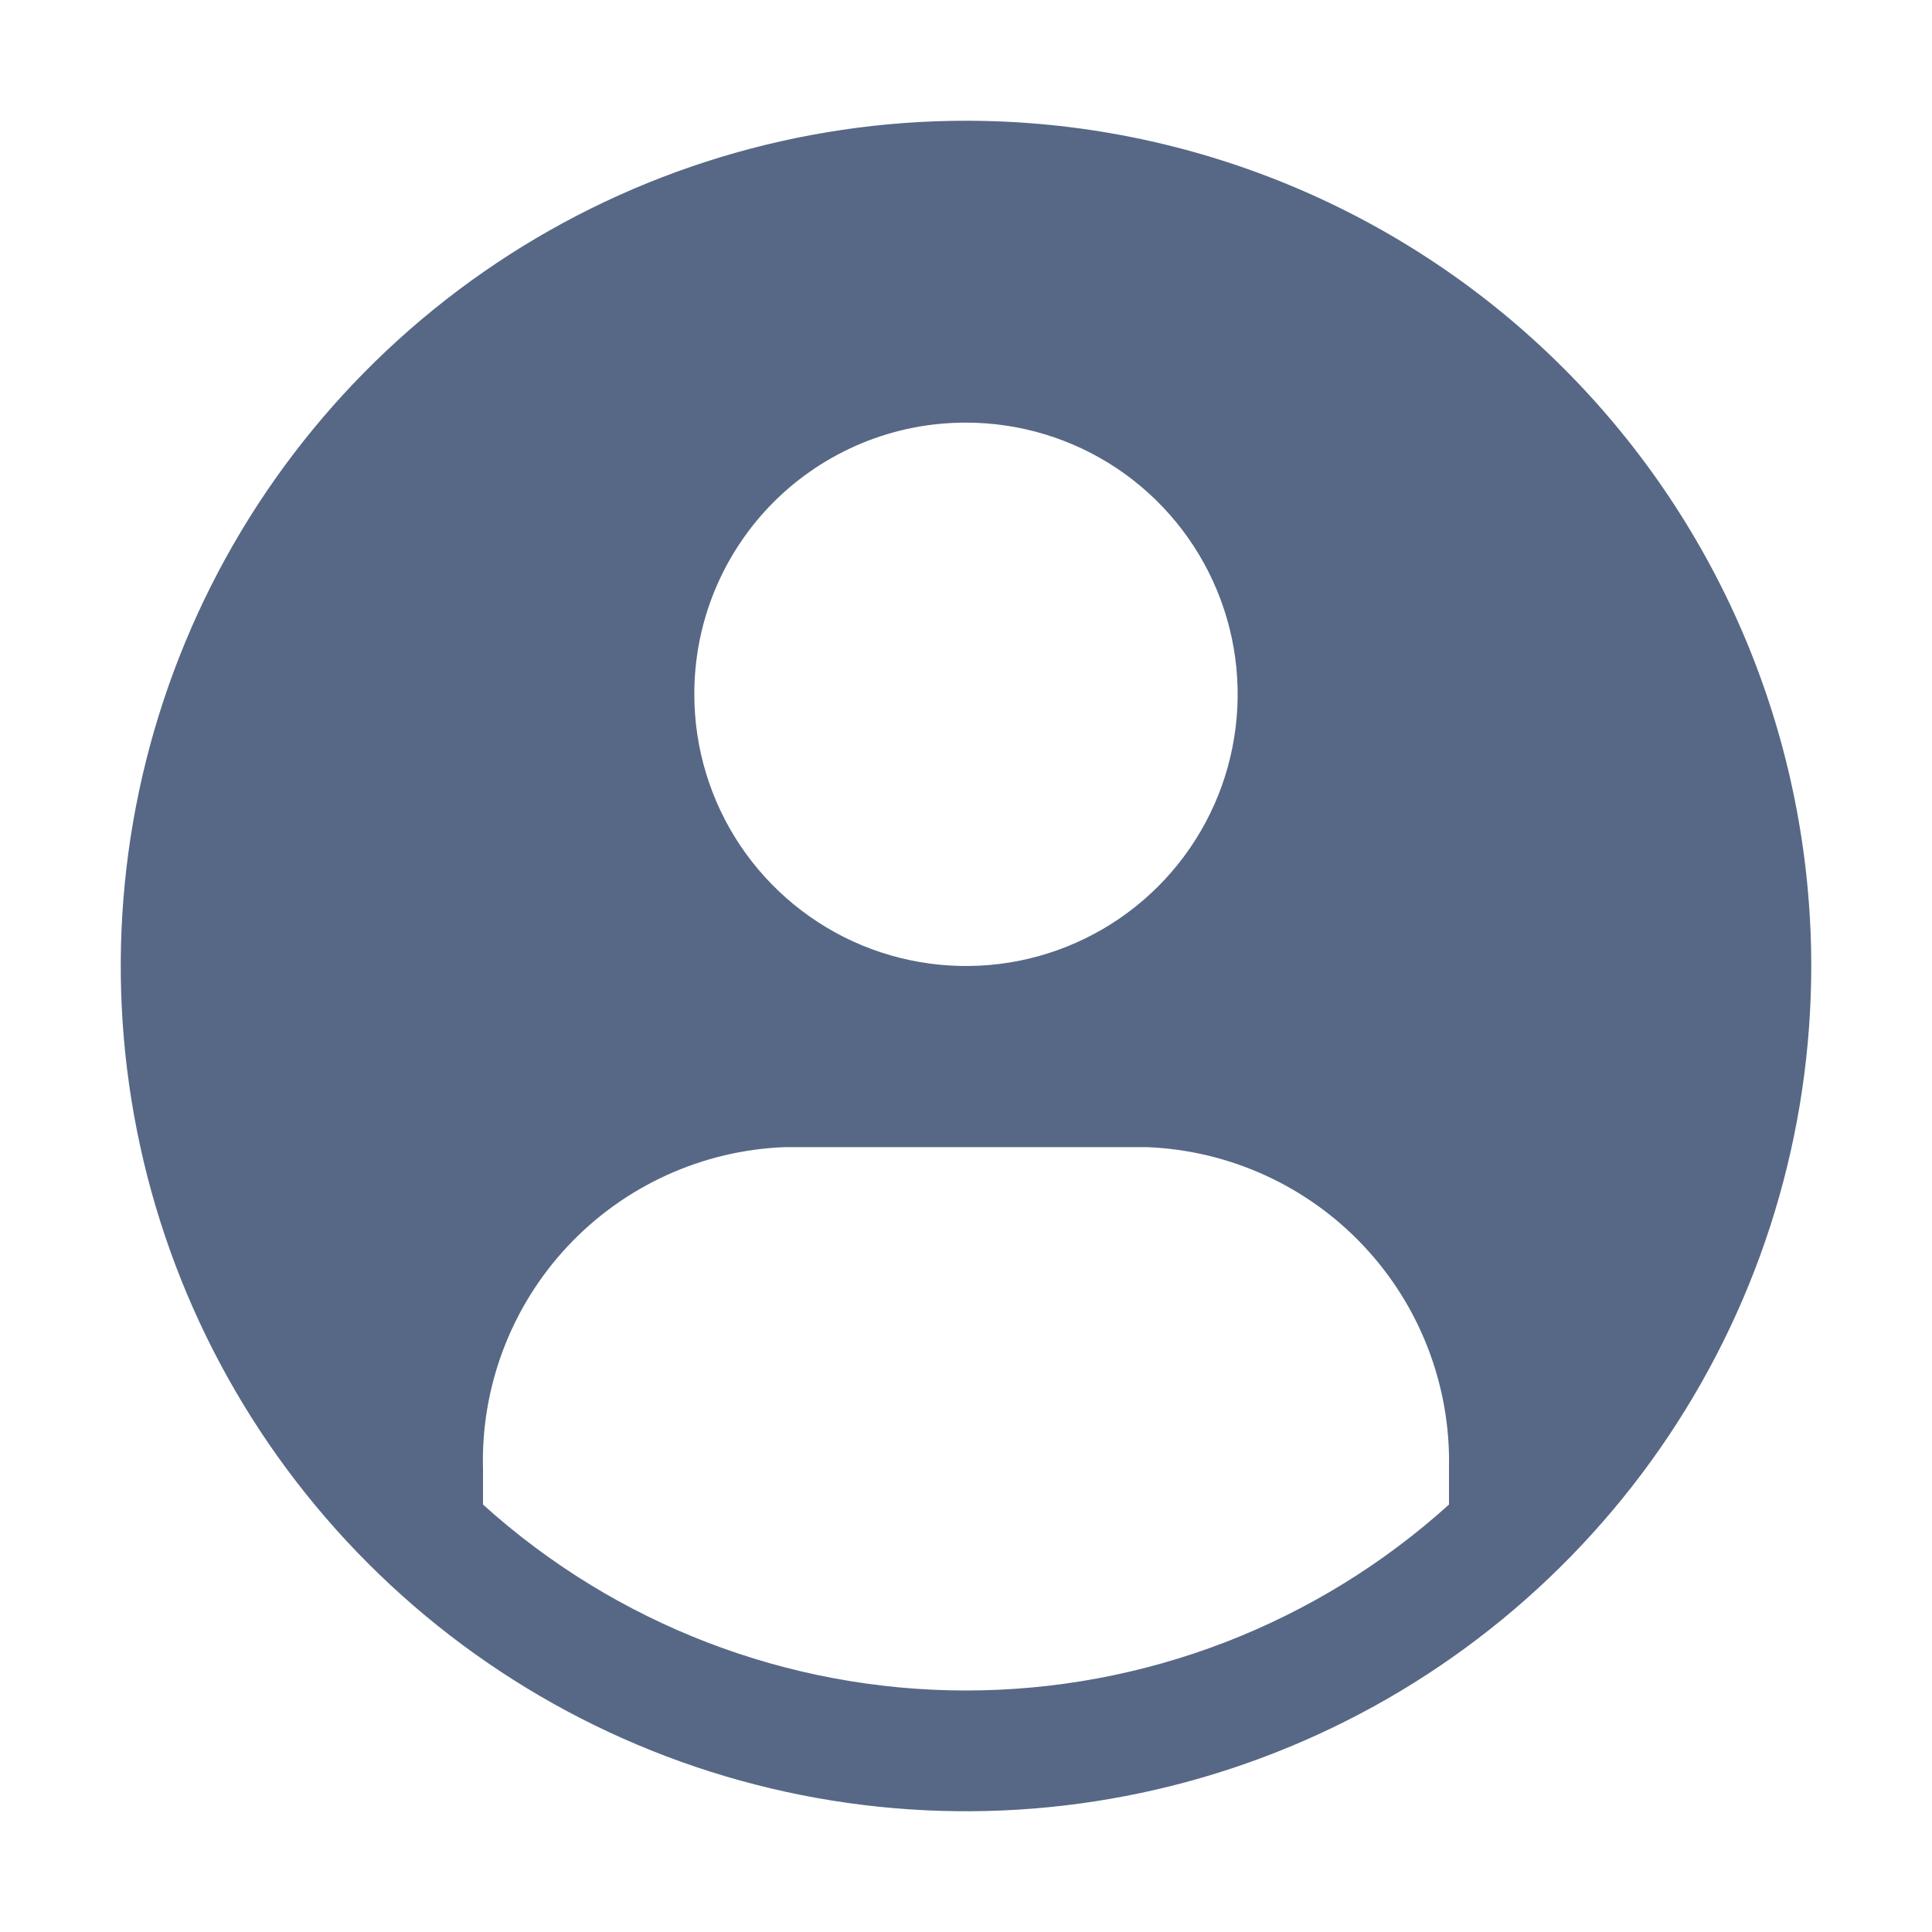
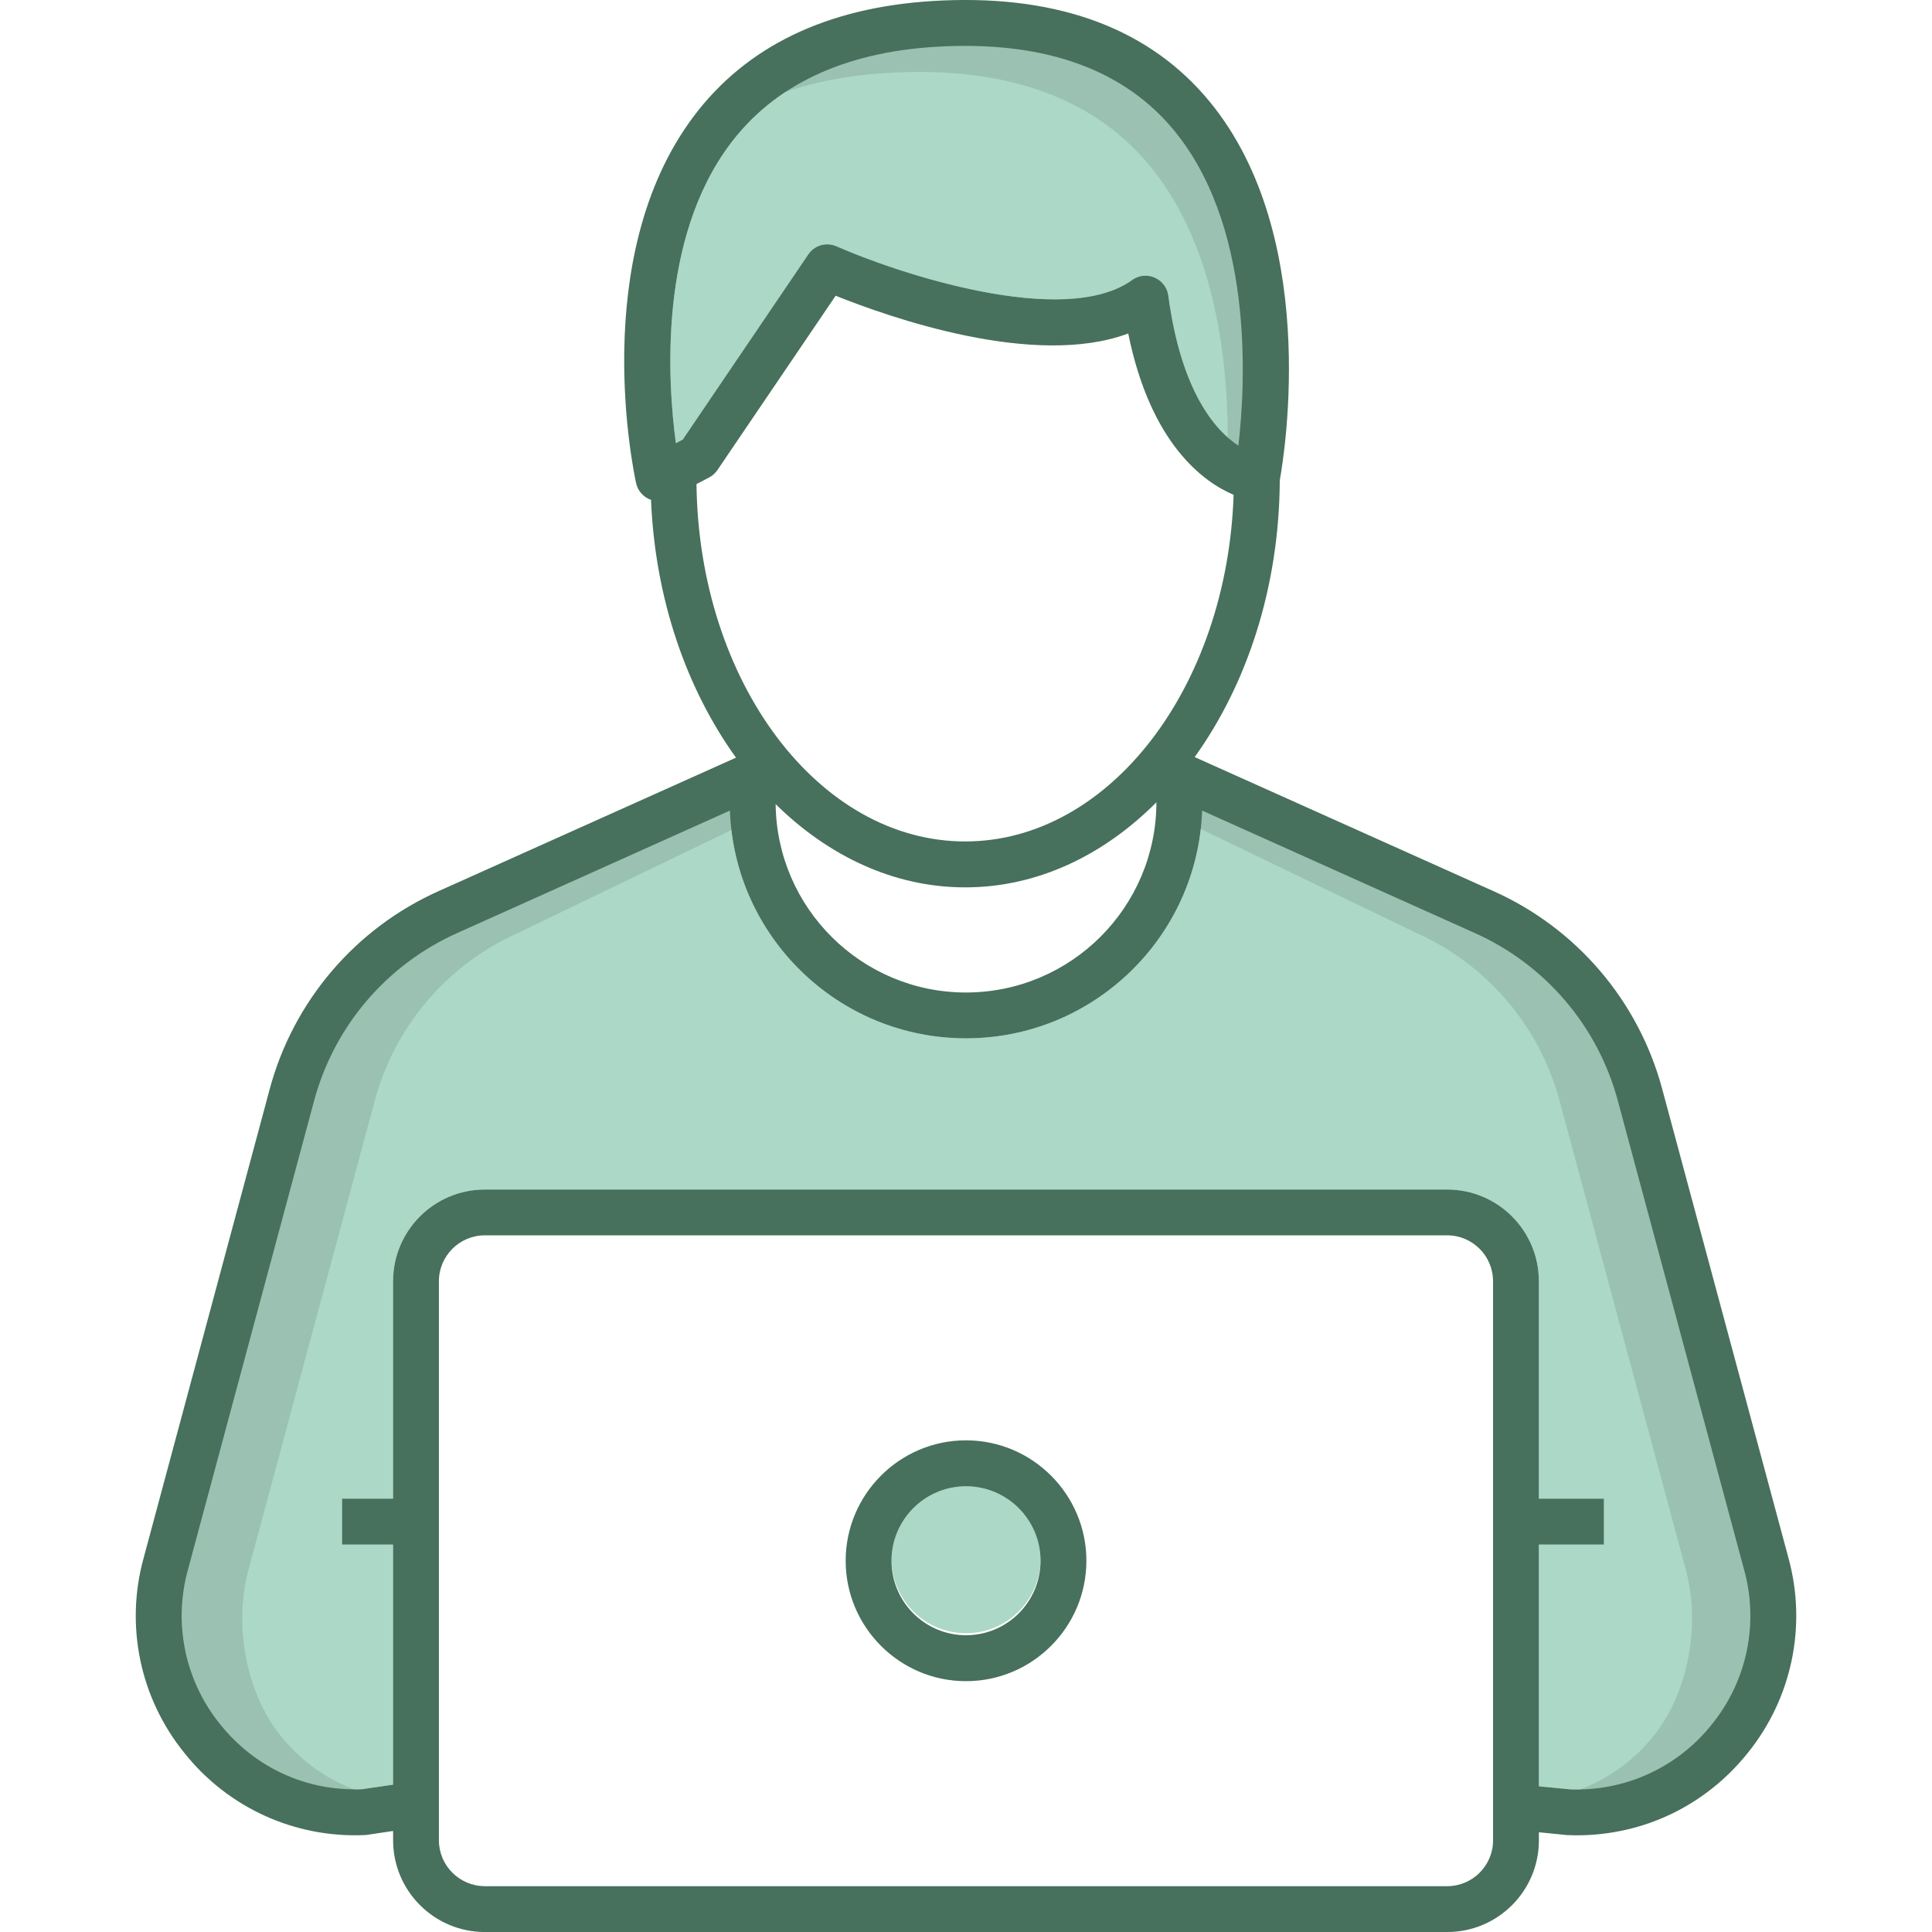
- <svg xmlns="http://www.w3.org/2000/svg" width="32" height="32" viewBox="0 0 32 32" fill="none">
-   <path d="M16 2C13.231 2 10.524 2.821 8.222 4.359C5.92 5.898 4.125 8.084 3.066 10.642C2.006 13.201 1.729 16.015 2.269 18.731C2.809 21.447 4.143 23.942 6.101 25.899C8.058 27.857 10.553 29.191 13.269 29.731C15.985 30.271 18.799 29.994 21.358 28.934C23.916 27.875 26.102 26.08 27.641 23.778C29.179 21.476 30 18.769 30 16C30 12.287 28.525 8.726 25.899 6.101C23.274 3.475 19.713 2 16 2ZM16 7C16.89 7 17.76 7.264 18.5 7.758C19.24 8.253 19.817 8.956 20.157 9.778C20.498 10.6 20.587 11.505 20.413 12.378C20.24 13.251 19.811 14.053 19.182 14.682C18.553 15.311 17.751 15.74 16.878 15.914C16.005 16.087 15.1 15.998 14.278 15.658C13.456 15.317 12.753 14.74 12.258 14C11.764 13.26 11.5 12.39 11.5 11.5C11.499 10.909 11.614 10.323 11.84 9.776C12.066 9.23 12.397 8.733 12.815 8.315C13.233 7.897 13.73 7.566 14.276 7.34C14.823 7.114 15.409 6.999 16 7ZM24 24.92C21.807 26.902 18.956 28 16 28C13.044 28 10.193 26.902 8 24.92V24.34C7.962 22.971 8.466 21.642 9.402 20.642C10.338 19.642 11.631 19.052 13 19H19C20.363 19.055 21.649 19.641 22.584 20.634C23.519 21.627 24.027 22.947 24 24.31V24.92Z" fill="#566885" />
+ <svg xmlns="http://www.w3.org/2000/svg" viewBox="0 0 64 64" style="enable-background:new 0 0 64 64" xml:space="preserve">
+   <path style="fill:#abd8c7" d="M34.47 51.702a2.47 2.47 0 0 1-4.938 0 2.471 2.471 0 0 1 2.467-2.467 2.472 2.472 0 0 1 2.471 2.467zM41.023 14.766c-.757-.502-1.896-1.78-2.321-4.973a.766.766 0 0 0-.753-.66.767.767 0 0 0-.444.143c-2.259 1.629-7.838-.251-9.796-1.116a.757.757 0 0 0-.934.27l-4.158 6.132-.228.12c-.274-2.035-.579-6.749 1.803-9.916 1.46-1.942 3.742-3.023 6.773-3.213 3.456-.216 6.078.656 7.78 2.595 2.799 3.189 2.525 8.49 2.278 10.618z" />
+   <path style="fill:#9ac1b1" d="M39.267 3.61C37.375 1.41 34.461.42 30.62.666c-3.369.215-5.905 1.441-7.527 3.645a9.17 9.17 0 0 0-.591.93c1.616-1.686 3.909-2.636 6.831-2.822 3.841-.245 6.755.745 8.647 2.944 2.192 2.549 2.686 6.284 2.692 9.115.392.585.793.954 1.127 1.181.275-2.416.579-8.431-2.532-12.049z" />
+   <path style="fill:#abd8c7" d="M56.715 57.112a5.703 5.703 0 0 1-4.699 2.162l-1.039-.1v-8.008h2.155v-1.521h-2.155v-7.201a3.039 3.039 0 0 0-3.035-3.039H16.06a3.042 3.042 0 0 0-3.039 3.039v7.201H11.33v1.521h1.691v7.954l-1.031.15c-1.85.073-3.552-.718-4.703-2.158a5.708 5.708 0 0 1-1.066-5.097L10.4 36.481a8.505 8.505 0 0 1 4.753-5.576l9.027-4.054c.147 4.186 3.599 7.545 7.819 7.545 4.224 0 7.676-3.359 7.823-7.545l9.027 4.054a8.495 8.495 0 0 1 4.749 5.576l4.182 15.534a5.705 5.705 0 0 1-1.065 5.097z" />
+   <path style="fill:#9ac1b1" d="m58.553 52.015-4.182-15.534a8.5 8.5 0 0 0-4.749-5.576l-10.186-4.827a7.826 7.826 0 0 1-.136 1.153l7.619 3.674a8.495 8.495 0 0 1 4.749 5.576l4.182 15.534c.483 1.792.093 4.035-1.066 5.483a5.722 5.722 0 0 1-3.035 1.972v.09l1.039.1c1.815.069 3.541-1.1 4.699-2.548a5.709 5.709 0 0 0 1.066-5.097zM5.524 52.015l4.182-15.534a8.5 8.5 0 0 1 4.749-5.576l10.186-4.827c.014.393.066.776.136 1.153l-7.619 3.674a8.495 8.495 0 0 0-4.749 5.576L8.227 52.015c-.483 1.792-.093 4.035 1.066 5.483a5.722 5.722 0 0 0 3.035 1.972v.09l-1.039.1c-1.815.069-3.541-1.1-4.699-2.548a5.703 5.703 0 0 1-1.066-5.097z" />
+   <path style="fill:#47705d" d="M31.999 47.713c-2.197 0-3.985 1.792-3.985 3.989s1.788 3.989 3.985 3.989c2.201 0 3.989-1.792 3.989-3.989s-1.788-3.989-3.989-3.989zm0 6.456a2.469 2.469 0 0 1-2.467-2.467 2.471 2.471 0 0 1 2.467-2.467 2.472 2.472 0 0 1 2.471 2.467 2.47 2.47 0 0 1-2.471 2.467zm0-6.456c-2.197 0-3.985 1.792-3.985 3.989s1.788 3.989 3.985 3.989c2.201 0 3.989-1.792 3.989-3.989s-1.788-3.989-3.989-3.989zm0 6.456a2.469 2.469 0 0 1-2.467-2.467 2.471 2.471 0 0 1 2.467-2.467 2.472 2.472 0 0 1 2.471 2.467 2.47 2.47 0 0 1-2.471 2.467zm0-6.456c-2.197 0-3.985 1.792-3.985 3.989s1.788 3.989 3.985 3.989c2.201 0 3.989-1.792 3.989-3.989s-1.788-3.989-3.989-3.989zm0 6.456a2.469 2.469 0 0 1-2.467-2.467 2.471 2.471 0 0 1 2.467-2.467 2.472 2.472 0 0 1 2.471 2.467 2.47 2.47 0 0 1-2.471 2.467zm0-6.456c-2.197 0-3.985 1.792-3.985 3.989s1.788 3.989 3.985 3.989c2.201 0 3.989-1.792 3.989-3.989s-1.788-3.989-3.989-3.989zm0 6.456a2.469 2.469 0 0 1-2.467-2.467 2.471 2.471 0 0 1 2.467-2.467 2.472 2.472 0 0 1 2.471 2.467 2.47 2.47 0 0 1-2.471 2.467zm27.249-2.548-4.182-15.534a10.022 10.022 0 0 0-5.595-6.568l-9.896-4.44c1.73-2.409 2.803-5.626 2.819-9.167.158-.88 1.375-8.336-2.506-12.761C37.861.838 34.826-.212 30.872.035c-3.502.22-6.159 1.506-7.896 3.823-3.518 4.684-1.969 11.846-1.904 12.147.05.232.208.425.421.525.027.012.05.019.073.027.135 3.297 1.185 6.278 2.815 8.541l-9.85 4.421a10.041 10.041 0 0 0-5.599 6.568L4.755 51.621a7.199 7.199 0 0 0 1.348 6.441 7.21 7.21 0 0 0 5.989 2.726c.027 0 .054-.004.081-.008l.849-.127v.309a3.042 3.042 0 0 0 3.039 3.039h31.882a3.039 3.039 0 0 0 3.035-3.039v-.266l.931.093c.108.004.212.008.32.008 2.22 0 4.274-.985 5.672-2.734a7.228 7.228 0 0 0 1.347-6.442zm-36.859-36.94c-.274-2.035-.579-6.749 1.803-9.916 1.46-1.942 3.742-3.023 6.773-3.213 3.456-.216 6.078.656 7.78 2.595 2.799 3.189 2.525 8.491 2.278 10.618-.757-.502-1.896-1.78-2.321-4.973a.766.766 0 0 0-.753-.66.767.767 0 0 0-.444.143c-2.259 1.629-7.838-.251-9.796-1.116a.757.757 0 0 0-.934.27l-4.158 6.132-.228.12zm.683 1.355.421-.22a.764.764 0 0 0 .274-.247l3.915-5.773c1.749.703 6.583 2.417 9.692 1.251.749 3.684 2.514 4.931 3.491 5.344-.212 6.383-4.12 11.483-8.892 11.483-4.862.001-8.824-5.293-8.901-11.838zm15.236 10.541a6.314 6.314 0 0 1-6.309 6.301c-3.456 0-6.267-2.792-6.305-6.24 1.749 1.722 3.923 2.757 6.278 2.757 2.386.001 4.58-1.057 6.336-2.818zM49.46 60.961a1.52 1.52 0 0 1-1.517 1.521H16.06a1.524 1.524 0 0 1-1.521-1.521V42.443c0-.838.683-1.521 1.521-1.521h31.882a1.52 1.52 0 0 1 1.517 1.521v18.518zm7.255-3.849a5.703 5.703 0 0 1-4.699 2.162l-1.039-.1v-8.008h2.155v-1.521h-2.155v-7.201a3.039 3.039 0 0 0-3.035-3.039H16.06a3.042 3.042 0 0 0-3.039 3.039v7.201H11.33v1.521h1.691v7.954l-1.031.15c-1.85.073-3.552-.718-4.703-2.158a5.708 5.708 0 0 1-1.066-5.097L10.4 36.481a8.505 8.505 0 0 1 4.753-5.576l9.027-4.054c.147 4.186 3.599 7.545 7.819 7.545 4.224 0 7.676-3.359 7.823-7.545l9.027 4.054a8.495 8.495 0 0 1 4.749 5.576l4.182 15.534a5.705 5.705 0 0 1-1.065 5.097zm-24.716-9.399c-2.197 0-3.985 1.792-3.985 3.989s1.788 3.989 3.985 3.989c2.201 0 3.989-1.792 3.989-3.989s-1.788-3.989-3.989-3.989zm0 6.456a2.469 2.469 0 0 1-2.467-2.467 2.471 2.471 0 0 1 2.467-2.467 2.472 2.472 0 0 1 2.471 2.467 2.47 2.47 0 0 1-2.471 2.467zm0-6.456c-2.197 0-3.985 1.792-3.985 3.989s1.788 3.989 3.985 3.989c2.201 0 3.989-1.792 3.989-3.989s-1.788-3.989-3.989-3.989zm0 6.456a2.469 2.469 0 0 1-2.467-2.467 2.471 2.471 0 0 1 2.467-2.467 2.472 2.472 0 0 1 2.471 2.467 2.47 2.47 0 0 1-2.471 2.467zm0-6.456c-2.197 0-3.985 1.792-3.985 3.989s1.788 3.989 3.985 3.989c2.201 0 3.989-1.792 3.989-3.989s-1.788-3.989-3.989-3.989zm0 6.456a2.469 2.469 0 0 1-2.467-2.467 2.471 2.471 0 0 1 2.467-2.467 2.472 2.472 0 0 1 2.471 2.467 2.47 2.47 0 0 1-2.471 2.467z" />
</svg>
